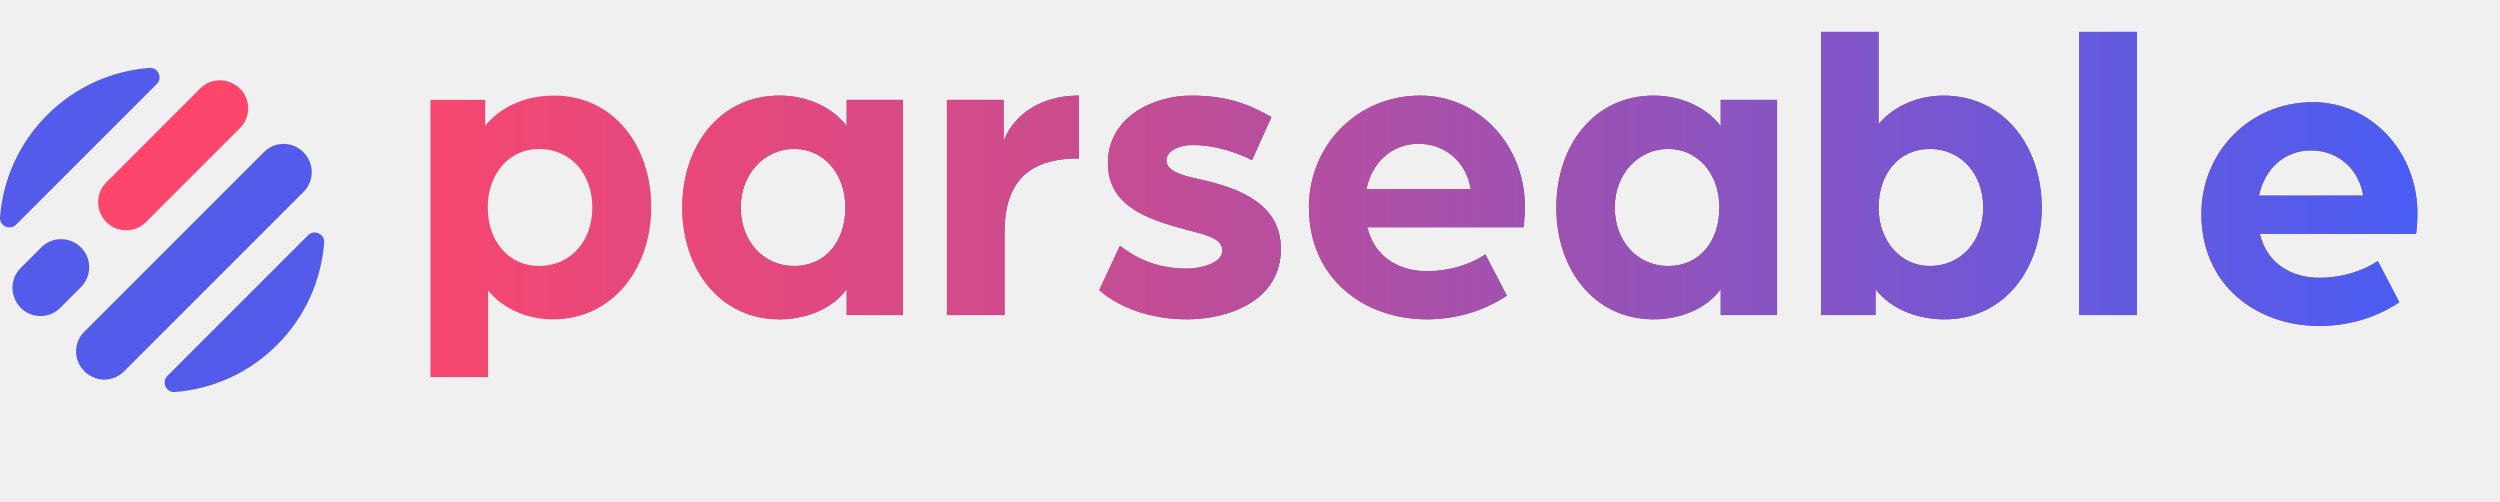
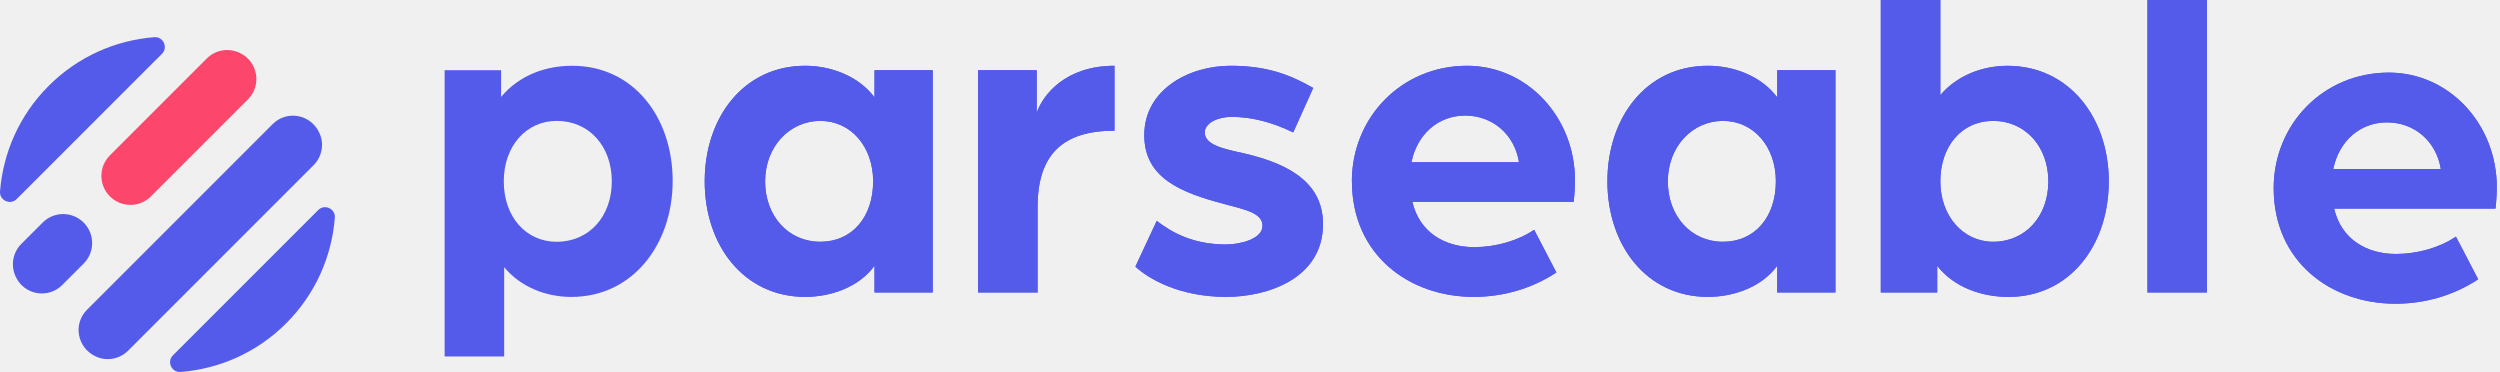
- <svg xmlns="http://www.w3.org/2000/svg" xmlns:xlink="http://www.w3.org/1999/xlink" id="Layer_1" viewBox="0 0 721.95 144.74">
-   <defs>
-     <style>.cls-1{fill:none;}.cls-2{fill:url(#linear-gradient);}.cls-3{clip-path:url(#clippath);}.cls-4{fill:#fc466b;}.cls-5{fill:#545beb;}.cls-6{clip-path:url(#clippath-1);}.cls-7{clip-path:url(#clippath-4);}.cls-8{clip-path:url(#clippath-3);}.cls-9{clip-path:url(#clippath-2);}.cls-10{clip-path:url(#clippath-7);}.cls-11{clip-path:url(#clippath-8);}.cls-12{clip-path:url(#clippath-6);}.cls-13{clip-path:url(#clippath-5);}.cls-14{fill:url(#linear-gradient-8);}.cls-15{fill:url(#linear-gradient-9);}.cls-16{fill:url(#linear-gradient-3);}.cls-17{fill:url(#linear-gradient-4);}.cls-18{fill:url(#linear-gradient-2);}.cls-19{fill:url(#linear-gradient-6);}.cls-20{fill:url(#linear-gradient-7);}.cls-21{fill:url(#linear-gradient-5);}.cls-22{fill:url(#linear-gradient-14);}.cls-23{fill:url(#linear-gradient-18);}.cls-24{fill:url(#linear-gradient-22);}.cls-25{fill:url(#linear-gradient-20);}.cls-26{fill:url(#linear-gradient-21);}.cls-27{fill:url(#linear-gradient-23);}.cls-28{fill:url(#linear-gradient-15);}.cls-29{fill:url(#linear-gradient-19);}.cls-30{fill:url(#linear-gradient-16);}.cls-31{fill:url(#linear-gradient-17);}.cls-32{fill:url(#linear-gradient-13);}.cls-33{fill:url(#linear-gradient-12);}.cls-34{fill:url(#linear-gradient-10);}.cls-35{fill:url(#linear-gradient-11);}.cls-36{fill:url(#linear-gradient-24);}</style>
-     <clipPath id="clippath">
-       <path class="cls-1" d="M124.32,28.84h15.78v7.46c5.1-6.09,12.43-8.7,19.88-8.7,17.15,0,28.09,14.42,28.09,32.19s-11.19,32.44-28.34,32.44c-7.21,0-14.29-2.86-18.77-8.33v24.98h-16.65V28.84Zm46.73,31.07c0-9.82-6.34-16.9-15.41-16.9-8.45,0-14.79,6.96-14.79,16.9s6.21,16.9,14.79,16.9c9.07,0,15.41-7.08,15.41-16.9Z" />
-     </clipPath>
-     <linearGradient id="linear-gradient" x1="108.22" y1="72.42" x2="711.81" y2="72.42" gradientTransform="matrix(1, 0, 0, 1, 0, 0)" gradientUnits="userSpaceOnUse">
-       <stop offset="0" stop-color="#fc466b" />
-       <stop offset=".47" stop-color="#a550ac" />
-       <stop offset="1" stop-color="#3f5efb" />
-     </linearGradient>
-     <linearGradient id="linear-gradient-2" x1="197.02" y1="59.91" x2="260.77" y2="59.91" gradientTransform="matrix(1, 0, 0, 1, 0, 0)" gradientUnits="userSpaceOnUse">
-       <stop offset="0" stop-color="#fc466b" />
-       <stop offset=".12" stop-color="#ee4775" />
-       <stop offset=".33" stop-color="#cb4c8f" />
-       <stop offset=".62" stop-color="#9253bb" />
-       <stop offset=".97" stop-color="#445df6" />
-       <stop offset="1" stop-color="#3f5efb" />
-     </linearGradient>
-     <clipPath id="clippath-1">
-       <path class="cls-18" d="M197.02,59.91c0-17.9,10.94-32.31,28.09-32.31,7.21,0,14.91,2.86,19.39,8.82v-7.58h16.28v62.14h-16.28v-7.46c-4.35,5.97-12.18,8.7-19.39,8.7-17.15,0-28.09-14.42-28.09-32.31Zm47.1,0c0-9.7-6.21-16.9-14.79-16.9s-15.41,7.21-15.41,16.9,6.46,16.9,15.41,16.9,14.79-6.96,14.79-16.9Z" />
-     </clipPath>
-     <linearGradient id="linear-gradient-3" x1="108.68" y1="72.32" x2="712.27" y2="72.32" xlink:href="#linear-gradient-2" />
-     <linearGradient id="linear-gradient-4" x1="273.45" y1="59.29" x2="311.6" y2="59.29" xlink:href="#linear-gradient-2" />
-     <linearGradient id="linear-gradient-5" x1="273.45" y1="59.29" x2="311.6" y2="59.29" xlink:href="#linear-gradient-2" />
-     <clipPath id="clippath-2">
-       <path class="cls-21" d="M273.45,28.84h16.4v11.93c1.74-5.09,8.08-13.17,21.75-13.17v18.15c-14.42,0-21.5,6.59-21.5,21.38v23.86h-16.65V28.84Z" />
-     </clipPath>
-     <linearGradient id="linear-gradient-6" x1="108.68" y1="72.32" x2="712.27" y2="72.32" xlink:href="#linear-gradient-2" />
-     <linearGradient id="linear-gradient-7" x1="317.44" x2="369.89" xlink:href="#linear-gradient-2" />
-     <linearGradient id="linear-gradient-8" x1="317.44" x2="369.89" xlink:href="#linear-gradient-2" />
-     <clipPath id="clippath-3">
-       <path class="cls-14" d="M317.44,83.77l5.97-12.8c4.23,3.23,10.07,6.59,19.39,6.59,3.85,0,10.19-1.49,10.19-5.22s-5.34-4.6-10.69-6.09c-12.3-3.23-22.37-7.33-22.37-19.26,0-12.68,12.43-19.39,24.11-19.39,10.19,0,16.65,2.49,23.12,6.21l-5.59,12.43c-6.09-2.98-11.81-4.35-17.27-4.35-3.85,0-7.46,1.74-7.46,4.35,0,3.48,5.22,4.6,10.94,5.84,10.56,2.49,22.12,7.08,22.12,19.76,0,15.29-15.54,20.38-27.09,20.38-13.3,0-21.87-5.22-25.35-8.45Z" />
-     </clipPath>
-     <linearGradient id="linear-gradient-9" x1="108.68" y1="72.32" x2="712.27" y2="72.32" xlink:href="#linear-gradient-2" />
-     <linearGradient id="linear-gradient-10" x1="377.97" x2="440.35" xlink:href="#linear-gradient-2" />
-     <linearGradient id="linear-gradient-11" x1="377.97" x2="440.35" xlink:href="#linear-gradient-2" />
-     <clipPath id="clippath-4">
-       <path class="cls-35" d="M377.97,59.91c0-17.9,13.92-32.31,32.19-32.31,16.9,0,30.2,14.42,30.2,32.06,0,2.98-.37,5.97-.37,5.97h-45.11c1.99,8.57,9.07,12.68,17.28,12.68,5.96,0,12.18-1.74,16.78-4.85l6.21,11.93c-6.96,4.6-15.04,6.83-23.11,6.83-18.15,0-34.05-11.81-34.05-32.31Zm46.73-5.34c-1.24-7.83-7.46-13.05-15.04-13.05s-13.42,5.22-15.04,13.05h30.08Z" />
-     </clipPath>
-     <linearGradient id="linear-gradient-12" x1="108.68" y1="72.32" x2="712.27" y2="72.32" xlink:href="#linear-gradient-2" />
-     <linearGradient id="linear-gradient-13" x1="449.42" x2="513.18" xlink:href="#linear-gradient-2" />
-     <linearGradient id="linear-gradient-14" x1="449.42" x2="513.18" xlink:href="#linear-gradient-2" />
-     <clipPath id="clippath-5">
-       <path class="cls-22" d="M449.42,59.91c0-17.9,10.94-32.31,28.09-32.31,7.21,0,14.91,2.86,19.39,8.82v-7.58h16.28v62.14h-16.28v-7.46c-4.35,5.97-12.18,8.7-19.39,8.7-17.15,0-28.09-14.42-28.09-32.31Zm47.1,0c0-9.7-6.21-16.9-14.79-16.9s-15.41,7.21-15.41,16.9,6.46,16.9,15.41,16.9,14.79-6.96,14.79-16.9Z" />
-     </clipPath>
-     <linearGradient id="linear-gradient-15" x1="108.68" y1="72.32" x2="712.27" y2="72.32" xlink:href="#linear-gradient-2" />
-     <linearGradient id="linear-gradient-16" x1="525.85" y1="50.71" x2="589.61" y2="50.71" xlink:href="#linear-gradient-2" />
-     <linearGradient id="linear-gradient-17" x1="525.85" y1="50.71" x2="589.61" y2="50.71" xlink:href="#linear-gradient-2" />
-     <clipPath id="clippath-6">
-       <path class="cls-31" d="M541.64,83.52v7.46h-15.78V9.21h16.65v26.6c4.48-5.34,11.56-8.2,18.77-8.2,17.15,0,28.33,14.42,28.33,32.31s-10.94,32.31-28.09,32.31c-7.46,0-15.29-2.73-19.88-8.7Zm31.07-23.61c0-9.7-6.46-16.9-15.41-16.9s-14.79,7.21-14.79,16.9,6.34,16.9,14.79,16.9c8.95,0,15.41-7.08,15.41-16.9Z" />
-     </clipPath>
-     <linearGradient id="linear-gradient-18" x1="108.68" y1="72.32" x2="712.27" y2="72.32" gradientTransform="matrix(1, 0, 0, 1, 0, 0)" gradientUnits="userSpaceOnUse">
-       <stop offset="0" stop-color="#fc466b" />
-       <stop offset=".12" stop-color="#ee4775" />
-       <stop offset=".33" stop-color="#cb4b8f" />
-       <stop offset=".59" stop-color="#9a52b6" />
-       <stop offset=".87" stop-color="#5b5ae5" />
-       <stop offset="1" stop-color="#3f5efb" />
-     </linearGradient>
-     <linearGradient id="linear-gradient-19" x1="600.42" y1="50.09" x2="617.07" y2="50.09" xlink:href="#linear-gradient-2" />
-     <linearGradient id="linear-gradient-20" x1="600.42" y1="50.09" x2="617.07" y2="50.09" xlink:href="#linear-gradient-2" />
-     <clipPath id="clippath-7">
-       <path class="cls-25" d="M600.42,9.21h16.65V90.98h-16.65V9.21Z" />
-     </clipPath>
-     <linearGradient id="linear-gradient-21" x1="108.68" y1="72.32" x2="712.27" y2="72.32" xlink:href="#linear-gradient-2" />
-     <linearGradient id="linear-gradient-22" x1="635.71" y1="61.82" x2="698.09" y2="61.82" xlink:href="#linear-gradient-2" />
-     <linearGradient id="linear-gradient-23" x1="635.71" y1="61.82" x2="698.09" y2="61.82" xlink:href="#linear-gradient-2" />
-     <clipPath id="clippath-8">
-       <path class="cls-27" d="M635.71,61.82c0-17.9,13.92-32.31,32.19-32.31,16.9,0,30.2,14.42,30.2,32.06,0,2.98-.37,5.97-.37,5.97h-45.11c1.99,8.57,9.07,12.68,17.27,12.68,5.97,0,12.18-1.74,16.78-4.85l6.21,11.93c-6.96,4.6-15.04,6.83-23.12,6.83-18.15,0-34.05-11.81-34.05-32.31Zm46.73-5.34c-1.24-7.83-7.46-13.05-15.04-13.05s-13.42,5.22-15.04,13.05h30.08Z" />
-     </clipPath>
-     <linearGradient id="linear-gradient-24" x1="118.36" y1="72.37" x2="721.95" y2="72.37" gradientTransform="matrix(1, 0, 0, 1, 0, 0)" gradientUnits="userSpaceOnUse">
-       <stop offset="0" stop-color="#fc466b" />
-       <stop offset=".12" stop-color="#ee4775" />
-       <stop offset=".33" stop-color="#cb4c8f" />
-       <stop offset=".62" stop-color="#9353ba" />
-       <stop offset=".91" stop-color="#545beb" />
-       <stop offset="1" stop-color="#3f5efb" />
-     </linearGradient>
-   </defs>
-   <g class="cls-3">
-     <rect class="cls-2" x="108.22" y=".1" width="603.59" height="144.64" />
+ <svg xmlns="http://www.w3.org/2000/svg" width="699" height="104" viewBox="0 0 699 104" fill="none">
+   <mask id="mask0_290_3092" style="mask-type:luminance" maskUnits="userSpaceOnUse" x="124" y="18" width="65" height="82">
+     <path d="M124.329 19.63H140.109V27.09C145.209 21 152.539 18.39 159.989 18.39C177.139 18.39 188.079 32.81 188.079 50.58C188.079 68.35 176.889 83.02 159.739 83.02C152.529 83.02 145.449 80.16 140.969 74.69V99.67H124.319V19.63H124.329ZM171.059 50.7C171.059 40.88 164.719 33.8 155.649 33.8C147.199 33.8 140.859 40.76 140.859 50.7C140.859 60.64 147.069 67.6 155.649 67.6C164.719 67.6 171.059 60.52 171.059 50.7Z" fill="white" />
+   </mask>
+   <g mask="url(#mask0_290_3092)">
+     <path d="M711.819 -9.11H108.229V135.53H711.819V-9.11Z" fill="#545BEB" />
  </g>
-   <g>
-     <path class="cls-18" d="M197.02,59.91c0-17.9,10.94-32.31,28.09-32.31,7.21,0,14.91,2.86,19.39,8.82v-7.58h16.28v62.14h-16.28v-7.46c-4.35,5.97-12.18,8.7-19.39,8.7-17.15,0-28.09-14.42-28.09-32.31Zm47.1,0c0-9.7-6.21-16.9-14.79-16.9s-15.41,7.21-15.41,16.9,6.46,16.9,15.41,16.9,14.79-6.96,14.79-16.9Z" />
-     <g class="cls-6">
-       <rect class="cls-16" x="108.68" width="603.59" height="144.64" />
-     </g>
+   <path d="M197.029 50.7C197.029 32.8 207.969 18.39 225.119 18.39C232.329 18.39 240.029 21.25 244.509 27.21V19.63H260.789V81.77H244.509V74.31C240.159 80.28 232.329 83.01 225.119 83.01C207.969 83.01 197.029 68.59 197.029 50.7ZM244.129 50.7C244.129 41 237.919 33.8 229.339 33.8C220.759 33.8 213.929 41.01 213.929 50.7C213.929 60.39 220.389 67.6 229.339 67.6C238.289 67.6 244.129 60.64 244.129 50.7Z" fill="#545BEB" />
+   <mask id="mask1_290_3092" style="mask-type:luminance" maskUnits="userSpaceOnUse" x="197" y="18" width="64" height="66">
+     <path d="M197.029 50.7C197.029 32.8 207.969 18.39 225.119 18.39C232.329 18.39 240.029 21.25 244.509 27.21V19.63H260.789V81.77H244.509V74.31C240.159 80.28 232.329 83.01 225.119 83.01C207.969 83.01 197.029 68.59 197.029 50.7ZM244.129 50.7C244.129 41 237.919 33.8 229.339 33.8C220.759 33.8 213.929 41.01 213.929 50.7C213.929 60.39 220.389 67.6 229.339 67.6C238.289 67.6 244.129 60.64 244.129 50.7Z" fill="white" />
+   </mask>
+   <g mask="url(#mask1_290_3092)">
+     <path d="M712.279 -9.21H108.689V135.43H712.279V-9.21Z" fill="#545BEB" />
  </g>
-   <g>
-     <path class="cls-17" d="M273.45,28.84h16.4v11.93c1.74-5.09,8.08-13.17,21.75-13.17v18.15c-14.42,0-21.5,6.59-21.5,21.38v23.86h-16.65V28.84Z" />
-     <g class="cls-9">
-       <rect class="cls-19" x="108.68" width="603.59" height="144.64" />
-     </g>
+   <path d="M273.459 19.63H289.859V31.56C291.599 26.47 297.939 18.39 311.609 18.39V36.54C297.189 36.54 290.109 43.13 290.109 57.92V81.78H273.459V19.63Z" fill="#545BEB" />
+   <mask id="mask2_290_3092" style="mask-type:luminance" maskUnits="userSpaceOnUse" x="273" y="18" width="39" height="64">
+     <path d="M273.459 19.63H289.859V31.56C291.599 26.47 297.939 18.39 311.609 18.39V36.54C297.189 36.54 290.109 43.13 290.109 57.92V81.78H273.459V19.63Z" fill="white" />
+   </mask>
+   <g mask="url(#mask2_290_3092)">
+     <path d="M712.279 -9.21H108.689V135.43H712.279V-9.21Z" fill="#545BEB" />
  </g>
-   <g>
-     <path class="cls-20" d="M317.44,83.77l5.97-12.8c4.23,3.23,10.07,6.59,19.39,6.59,3.85,0,10.19-1.49,10.19-5.22s-5.34-4.6-10.69-6.09c-12.3-3.23-22.37-7.33-22.37-19.26,0-12.68,12.43-19.39,24.11-19.39,10.19,0,16.65,2.49,23.12,6.21l-5.59,12.43c-6.09-2.98-11.81-4.35-17.27-4.35-3.85,0-7.46,1.74-7.46,4.35,0,3.48,5.22,4.6,10.94,5.84,10.56,2.49,22.12,7.08,22.12,19.76,0,15.29-15.54,20.38-27.09,20.38-13.3,0-21.87-5.22-25.35-8.45Z" />
-     <g class="cls-8">
-       <rect class="cls-15" x="108.68" width="603.59" height="144.64" />
-     </g>
+   <path d="M317.449 74.56L323.419 61.76C327.649 64.99 333.489 68.35 342.809 68.35C346.659 68.35 352.999 66.86 352.999 63.13C352.999 59.4 347.659 58.53 342.309 57.04C330.009 53.81 319.939 49.71 319.939 37.78C319.939 25.1 332.369 18.39 344.049 18.39C354.239 18.39 360.699 20.88 367.169 24.6L361.579 37.03C355.489 34.05 349.769 32.68 344.309 32.68C340.459 32.68 336.849 34.42 336.849 37.03C336.849 40.51 342.069 41.63 347.789 42.87C358.349 45.36 369.909 49.95 369.909 62.63C369.909 77.92 354.369 83.01 342.819 83.01C329.519 83.01 320.949 77.79 317.469 74.56H317.449Z" fill="#545BEB" />
+   <mask id="mask3_290_3092" style="mask-type:luminance" maskUnits="userSpaceOnUse" x="317" y="18" width="53" height="66">
+     <path d="M317.449 74.56L323.419 61.76C327.649 64.99 333.489 68.35 342.809 68.35C346.659 68.35 352.999 66.86 352.999 63.13C352.999 59.4 347.659 58.53 342.309 57.04C330.009 53.81 319.939 49.71 319.939 37.78C319.939 25.1 332.369 18.39 344.049 18.39C354.239 18.39 360.699 20.88 367.169 24.6L361.579 37.03C355.489 34.05 349.769 32.68 344.309 32.68C340.459 32.68 336.849 34.42 336.849 37.03C336.849 40.51 342.069 41.63 347.789 42.87C358.349 45.36 369.909 49.95 369.909 62.63C369.909 77.92 354.369 83.01 342.819 83.01C329.519 83.01 320.949 77.79 317.469 74.56H317.449Z" fill="white" />
+   </mask>
+   <g mask="url(#mask3_290_3092)">
+     <path d="M712.279 -9.21H108.689V135.43H712.279V-9.21Z" fill="#545BEB" />
  </g>
-   <g>
-     <path class="cls-34" d="M377.97,59.91c0-17.9,13.92-32.31,32.19-32.31,16.9,0,30.2,14.42,30.2,32.06,0,2.98-.37,5.97-.37,5.97h-45.11c1.99,8.57,9.07,12.68,17.28,12.68,5.96,0,12.18-1.74,16.78-4.85l6.21,11.93c-6.96,4.6-15.04,6.83-23.11,6.83-18.15,0-34.05-11.81-34.05-32.31Zm46.73-5.34c-1.24-7.83-7.46-13.05-15.04-13.05s-13.42,5.22-15.04,13.05h30.08Z" />
-     <g class="cls-7">
-       <rect class="cls-33" x="108.68" width="603.59" height="144.64" />
-     </g>
+   <path d="M377.979 50.7C377.979 32.8 391.899 18.39 410.169 18.39C427.069 18.39 440.369 32.81 440.369 50.45C440.369 53.43 439.999 56.42 439.999 56.42H394.889C396.879 64.99 403.959 69.1 412.169 69.1C418.129 69.1 424.349 67.36 428.949 64.25L435.159 76.18C428.199 80.78 420.119 83.01 412.049 83.01C393.899 83.01 377.999 71.2 377.999 50.7H377.979ZM424.709 45.36C423.469 37.53 417.249 32.31 409.669 32.31C402.089 32.31 396.249 37.53 394.629 45.36H424.709Z" fill="#545BEB" />
+   <mask id="mask4_290_3092" style="mask-type:luminance" maskUnits="userSpaceOnUse" x="377" y="18" width="64" height="66">
+     <path d="M377.979 50.7C377.979 32.8 391.899 18.39 410.169 18.39C427.069 18.39 440.369 32.81 440.369 50.45C440.369 53.43 439.999 56.42 439.999 56.42H394.889C396.879 64.99 403.959 69.1 412.169 69.1C418.129 69.1 424.349 67.36 428.949 64.25L435.159 76.18C428.199 80.78 420.119 83.01 412.049 83.01C393.899 83.01 377.999 71.2 377.999 50.7H377.979ZM424.709 45.36C423.469 37.53 417.249 32.31 409.669 32.31C402.089 32.31 396.249 37.53 394.629 45.36H424.709Z" fill="white" />
+   </mask>
+   <g mask="url(#mask4_290_3092)">
+     <path d="M712.279 -9.21H108.689V135.43H712.279V-9.21Z" fill="#545BEB" />
  </g>
-   <g>
-     <path class="cls-32" d="M449.42,59.91c0-17.9,10.94-32.31,28.09-32.31,7.21,0,14.91,2.86,19.39,8.82v-7.58h16.28v62.14h-16.28v-7.46c-4.35,5.97-12.18,8.7-19.39,8.7-17.15,0-28.09-14.42-28.09-32.31Zm47.1,0c0-9.7-6.21-16.9-14.79-16.9s-15.41,7.21-15.41,16.9,6.46,16.9,15.41,16.9,14.79-6.96,14.79-16.9Z" />
-     <g class="cls-13">
-       <rect class="cls-28" x="108.68" width="603.59" height="144.64" />
-     </g>
+   <path d="M449.429 50.7C449.429 32.8 460.369 18.39 477.519 18.39C484.729 18.39 492.429 21.25 496.909 27.21V19.63H513.189V81.77H496.909V74.31C492.559 80.28 484.729 83.01 477.519 83.01C460.369 83.01 449.429 68.59 449.429 50.7ZM496.529 50.7C496.529 41 490.319 33.8 481.739 33.8C473.159 33.8 466.329 41.01 466.329 50.7C466.329 60.39 472.789 67.6 481.739 67.6C490.689 67.6 496.529 60.64 496.529 50.7Z" fill="#545BEB" />
+   <mask id="mask5_290_3092" style="mask-type:luminance" maskUnits="userSpaceOnUse" x="449" y="18" width="65" height="66">
+     <path d="M449.429 50.7C449.429 32.8 460.369 18.39 477.519 18.39C484.729 18.39 492.429 21.25 496.909 27.21V19.63H513.189V81.77H496.909V74.31C492.559 80.28 484.729 83.01 477.519 83.01C460.369 83.01 449.429 68.59 449.429 50.7ZM496.529 50.7C496.529 41 490.319 33.8 481.739 33.8C473.159 33.8 466.329 41.01 466.329 50.7C466.329 60.39 472.789 67.6 481.739 67.6C490.689 67.6 496.529 60.64 496.529 50.7Z" fill="white" />
+   </mask>
+   <g mask="url(#mask5_290_3092)">
+     <path d="M712.279 -9.21H108.689V135.43H712.279V-9.21Z" fill="#545BEB" />
  </g>
-   <g>
-     <path class="cls-30" d="M541.64,83.52v7.46h-15.78V9.21h16.65v26.6c4.48-5.34,11.56-8.2,18.77-8.2,17.15,0,28.33,14.42,28.33,32.31s-10.94,32.31-28.09,32.31c-7.46,0-15.29-2.73-19.88-8.7Zm31.07-23.61c0-9.7-6.46-16.9-15.41-16.9s-14.79,7.21-14.79,16.9,6.34,16.9,14.79,16.9c8.95,0,15.41-7.08,15.41-16.9Z" />
-     <g class="cls-12">
-       <rect class="cls-23" x="108.68" width="603.59" height="144.64" />
-     </g>
+   <path d="M541.649 74.31V81.77H525.869V0H542.519V26.6C546.999 21.26 554.079 18.4 561.289 18.4C578.439 18.4 589.619 32.82 589.619 50.71C589.619 68.6 578.679 83.02 561.529 83.02C554.069 83.02 546.239 80.29 541.649 74.32V74.31ZM572.719 50.7C572.719 41 566.259 33.8 557.309 33.8C548.359 33.8 542.519 41.01 542.519 50.7C542.519 60.39 548.859 67.6 557.309 67.6C566.259 67.6 572.719 60.52 572.719 50.7Z" fill="#545BEB" />
+   <mask id="mask6_290_3092" style="mask-type:luminance" maskUnits="userSpaceOnUse" x="525" y="0" width="65" height="84">
+     <path d="M541.649 74.31V81.77H525.869V0H542.519V26.6C546.999 21.26 554.079 18.4 561.289 18.4C578.439 18.4 589.619 32.82 589.619 50.71C589.619 68.6 578.679 83.02 561.529 83.02C554.069 83.02 546.239 80.29 541.649 74.32V74.31ZM572.719 50.7C572.719 41 566.259 33.8 557.309 33.8C548.359 33.8 542.519 41.01 542.519 50.7C542.519 60.39 548.859 67.6 557.309 67.6C566.259 67.6 572.719 60.52 572.719 50.7Z" fill="white" />
+   </mask>
+   <g mask="url(#mask6_290_3092)">
+     <path d="M712.279 -9.21H108.689V135.43H712.279V-9.21Z" fill="#545BEB" />
  </g>
-   <g>
-     <path class="cls-29" d="M600.42,9.21h16.65V90.98h-16.65V9.21Z" />
-     <g class="cls-10">
-       <rect class="cls-26" x="108.68" width="603.59" height="144.64" />
-     </g>
+   <path d="M600.429 0H617.079V81.77H600.429V0Z" fill="#545BEB" />
+   <mask id="mask7_290_3092" style="mask-type:luminance" maskUnits="userSpaceOnUse" x="600" y="0" width="18" height="82">
+     <path d="M600.429 0H617.079V81.77H600.429V0Z" fill="white" />
+   </mask>
+   <g mask="url(#mask7_290_3092)">
+     <path d="M712.279 -9.21H108.689V135.43H712.279V-9.21Z" fill="#545BEB" />
  </g>
-   <g>
-     <g>
-       <path class="cls-5" d="M88.95,67.95l-40.6,40.6c-1.79,1.79-.38,4.86,2.14,4.66,10.76-.84,21.29-5.37,29.52-13.6,8.23-8.23,12.76-18.76,13.6-29.52,.2-2.53-2.87-3.94-4.66-2.14Z" />
-       <path class="cls-5" d="M89.29,46.38l-.07-.15c-2.4-5.06-9.03-6.29-12.98-2.33L24.31,95.83c-3.96,3.96-2.73,10.58,2.33,12.98l.15,.07c3.04,1.43,6.65,.74,9.03-1.63l51.84-51.84c2.37-2.37,3.06-5.99,1.63-9.03Z" />
-       <path class="cls-5" d="M45.27,24.27c1.79-1.79,.38-4.86-2.14-4.66-10.76,.84-21.29,5.37-29.52,13.6C5.38,41.43,.85,51.96,0,62.72c-.2,2.53,2.87,3.94,4.66,2.14L45.27,24.27Z" />
-     </g>
-     <g>
-       <path class="cls-5" d="M11.92,71.44l-5.96,5.96c-2.4,2.4-3.04,6.05-1.59,9.12l.06,.14c2.37,5.03,9.02,6.18,12.95,2.25l6-6c3.17-3.17,3.17-8.3,0-11.47h0c-3.17-3.17-8.3-3.17-11.47,0Z" />
-       <path class="cls-4" d="M42.19,64.11l27.13-27.13c3.93-3.93,2.78-10.57-2.25-12.95l-.14-.06c-3.07-1.45-6.72-.82-9.12,1.59l-27.09,27.09c-3.17,3.17-3.17,8.3,0,11.47h0c3.17,3.17,8.3,3.17,11.47,0Z" />
-     </g>
-   </g>
-   <g>
-     <path class="cls-24" d="M635.71,61.82c0-17.9,13.92-32.31,32.19-32.31,16.9,0,30.2,14.42,30.2,32.06,0,2.98-.37,5.97-.37,5.97h-45.11c1.99,8.57,9.07,12.68,17.27,12.68,5.97,0,12.18-1.74,16.78-4.85l6.21,11.93c-6.96,4.6-15.04,6.83-23.12,6.83-18.15,0-34.05-11.81-34.05-32.31Zm46.73-5.34c-1.24-7.83-7.46-13.05-15.04-13.05s-13.42,5.22-15.04,13.05h30.08Z" />
-     <g class="cls-11">
-       <rect class="cls-36" x="118.36" y=".05" width="603.59" height="144.64" />
-     </g>
+   <path d="M88.959 58.74L48.359 99.34C46.569 101.13 47.979 104.2 50.499 104C61.259 103.16 71.789 98.63 80.019 90.4C88.249 82.17 92.779 71.64 93.619 60.88C93.819 58.35 90.749 56.94 88.959 58.74Z" fill="#545BEB" />
+   <path d="M89.299 37.17L89.229 37.02C86.829 31.96 80.199 30.73 76.249 34.69L24.319 86.62C20.359 90.58 21.589 97.2 26.649 99.6L26.799 99.67C29.839 101.1 33.449 100.41 35.829 98.04L87.669 46.2C90.039 43.83 90.729 40.21 89.299 37.17Z" fill="#545BEB" />
+   <path d="M45.279 15.06C47.069 13.27 45.659 10.2 43.139 10.4C32.379 11.24 21.849 15.77 13.619 24C5.389 32.22 0.859 42.75 0.009 53.51C-0.191 56.04 2.879 57.45 4.669 55.65L45.279 15.06Z" fill="#545BEB" />
+   <path d="M11.929 62.23L5.969 68.19C3.569 70.59 2.929 74.24 4.379 77.31L4.439 77.45C6.809 82.48 13.459 83.63 17.389 79.7L23.389 73.7C26.559 70.53 26.559 65.4 23.389 62.23C20.219 59.06 15.089 59.06 11.919 62.23H11.929Z" fill="#545BEB" />
+   <path d="M42.199 54.9L69.329 27.77C73.259 23.84 72.109 17.2 67.079 14.82L66.939 14.76C63.869 13.31 60.219 13.94 57.819 16.35L30.729 43.44C27.559 46.61 27.559 51.74 30.729 54.91C33.899 58.08 39.029 58.08 42.199 54.91V54.9Z" fill="#FC466B" />
+   <path d="M635.719 52.61C635.719 34.71 649.639 20.3 667.909 20.3C684.809 20.3 698.109 34.72 698.109 52.36C698.109 55.34 697.739 58.33 697.739 58.33H652.629C654.619 66.9 661.699 71.01 669.899 71.01C675.869 71.01 682.079 69.27 686.679 66.16L692.889 78.09C685.929 82.69 677.849 84.92 669.769 84.92C651.619 84.92 635.719 73.11 635.719 52.61ZM682.449 47.27C681.209 39.44 674.989 34.22 667.409 34.22C659.829 34.22 653.989 39.44 652.369 47.27H682.449Z" fill="#545BEB" />
+   <mask id="mask8_290_3092" style="mask-type:luminance" maskUnits="userSpaceOnUse" x="635" y="20" width="64" height="65">
+     <path d="M635.719 52.61C635.719 34.71 649.639 20.3 667.909 20.3C684.809 20.3 698.109 34.72 698.109 52.36C698.109 55.34 697.739 58.33 697.739 58.33H652.629C654.619 66.9 661.699 71.01 669.899 71.01C675.869 71.01 682.079 69.27 686.679 66.16L692.889 78.09C685.929 82.69 677.849 84.92 669.769 84.92C651.619 84.92 635.719 73.11 635.719 52.61ZM682.449 47.27C681.209 39.44 674.989 34.22 667.409 34.22C659.829 34.22 653.989 39.44 652.369 47.27H682.449Z" fill="white" />
+   </mask>
+   <g mask="url(#mask8_290_3092)">
+     <path d="M721.959 -9.16H118.369V135.48H721.959V-9.16Z" fill="#545BEB" />
  </g>
</svg>
